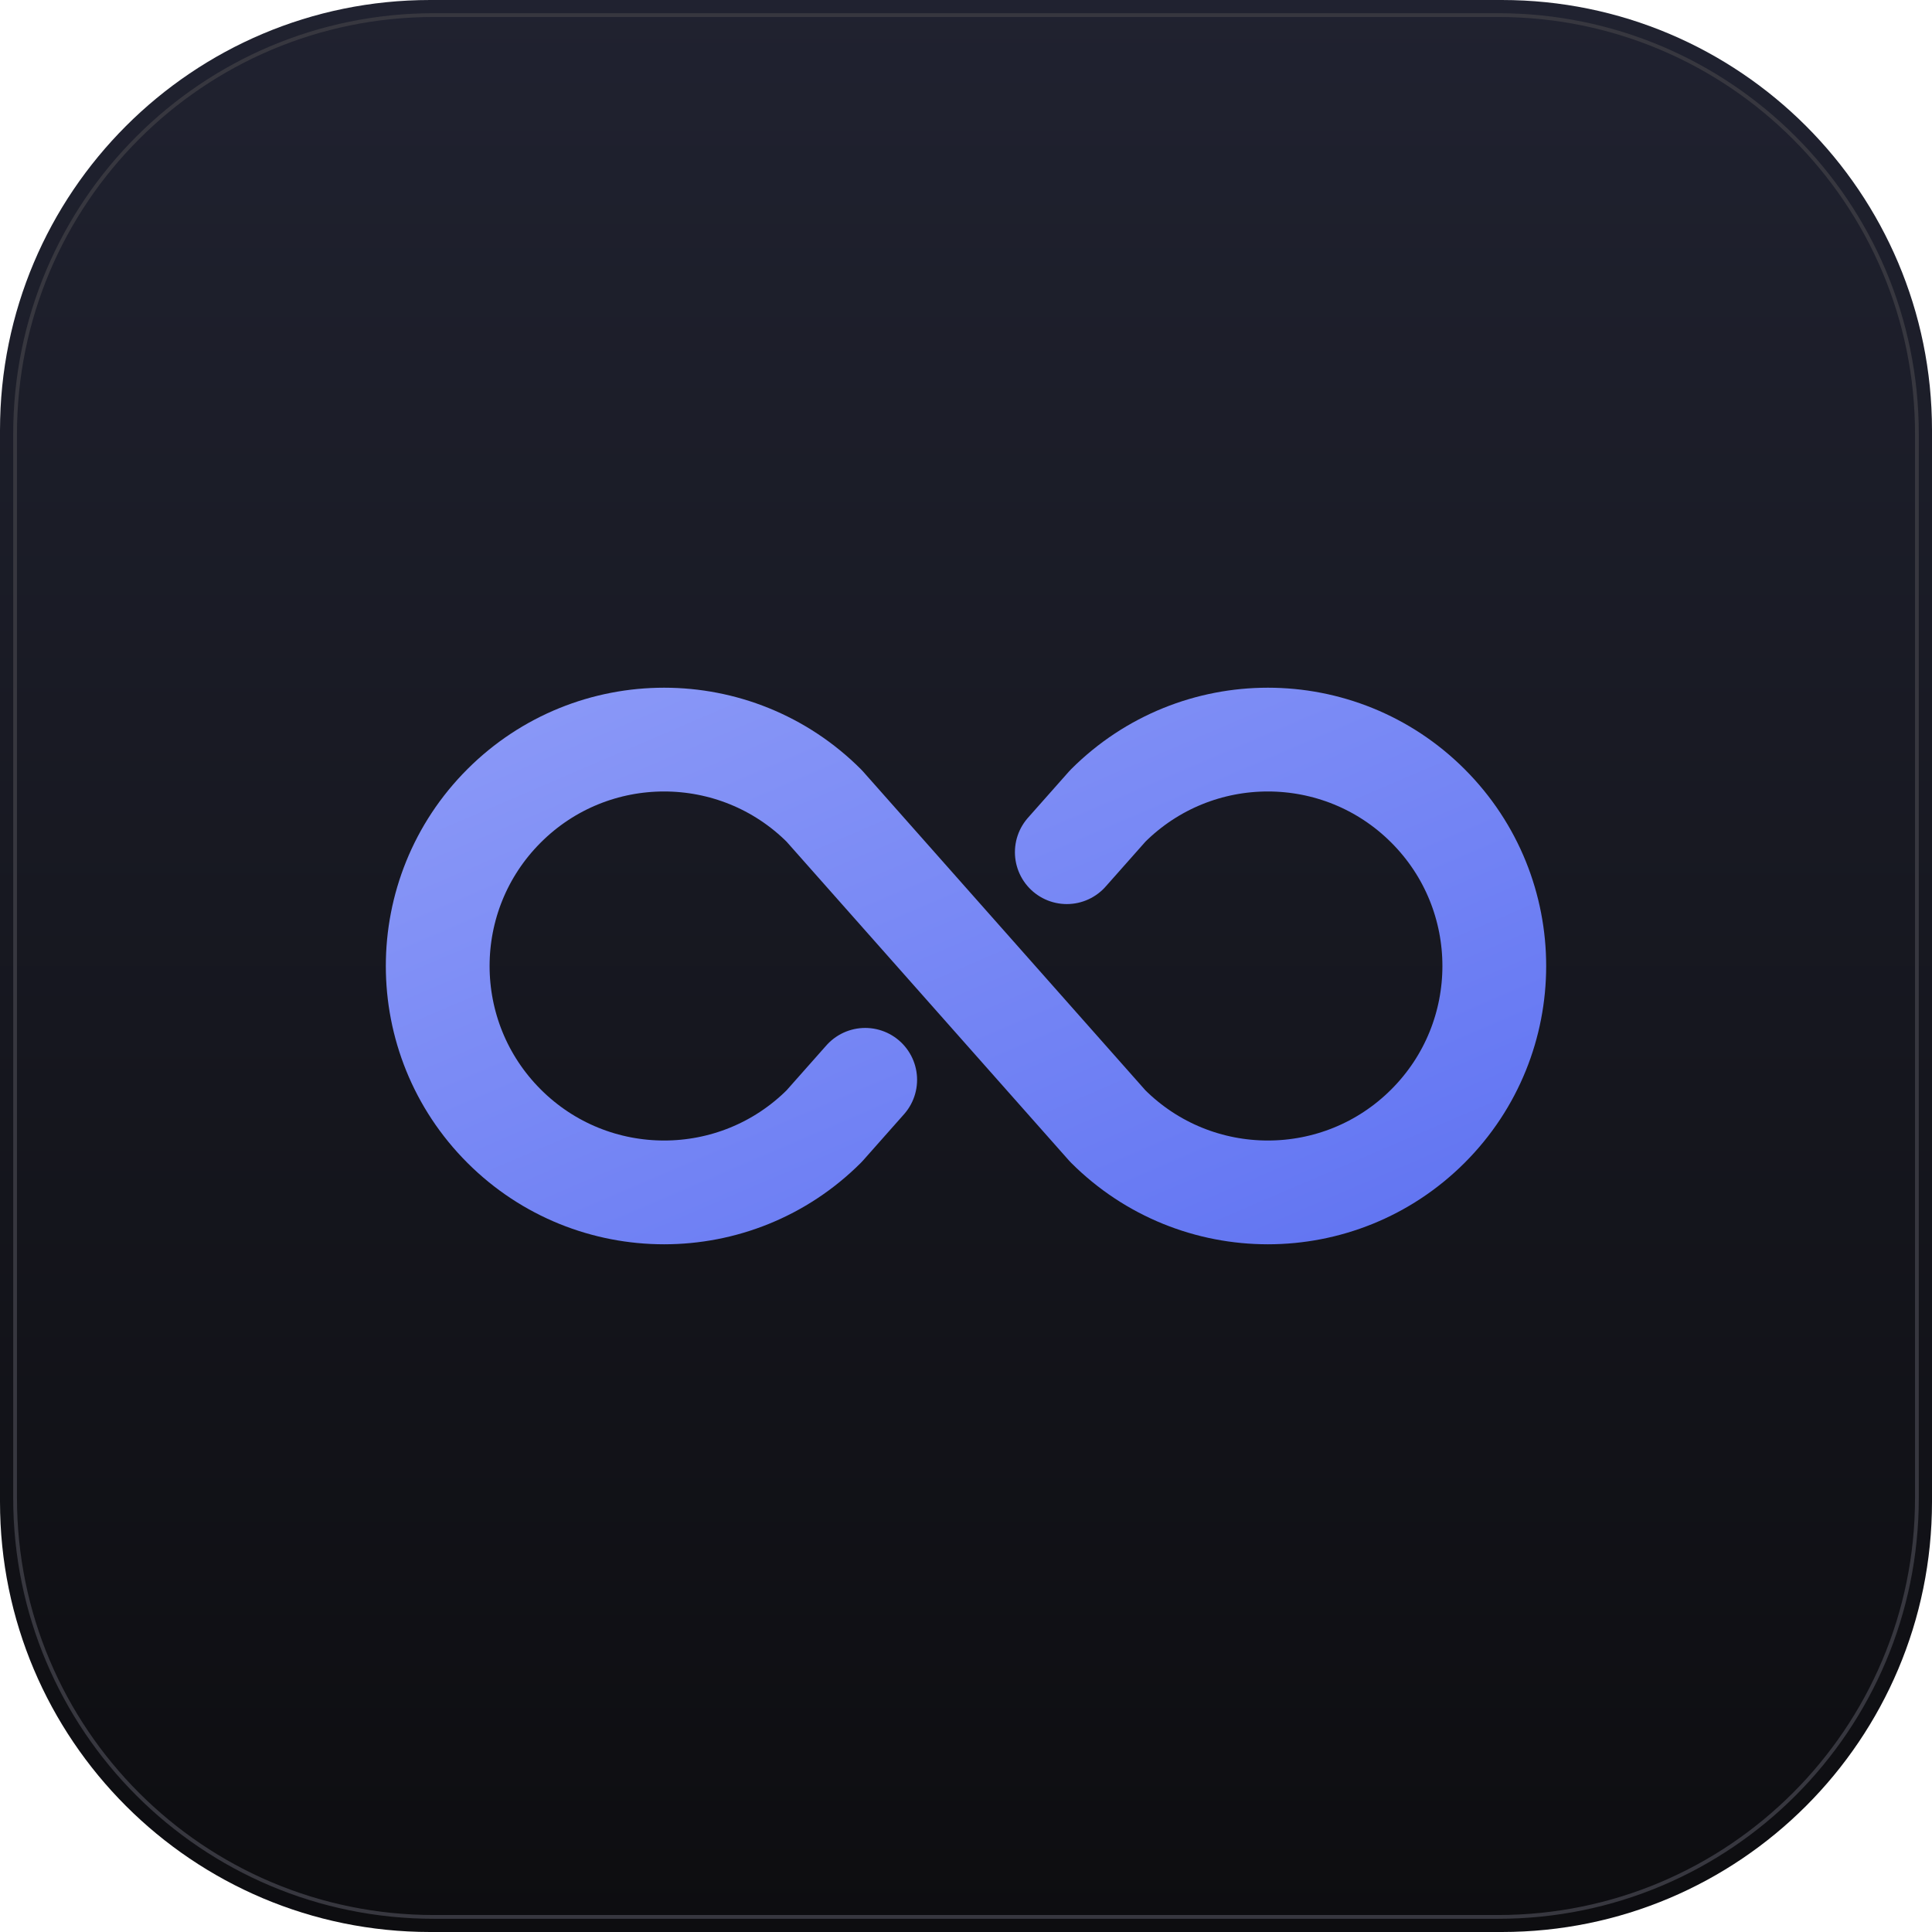
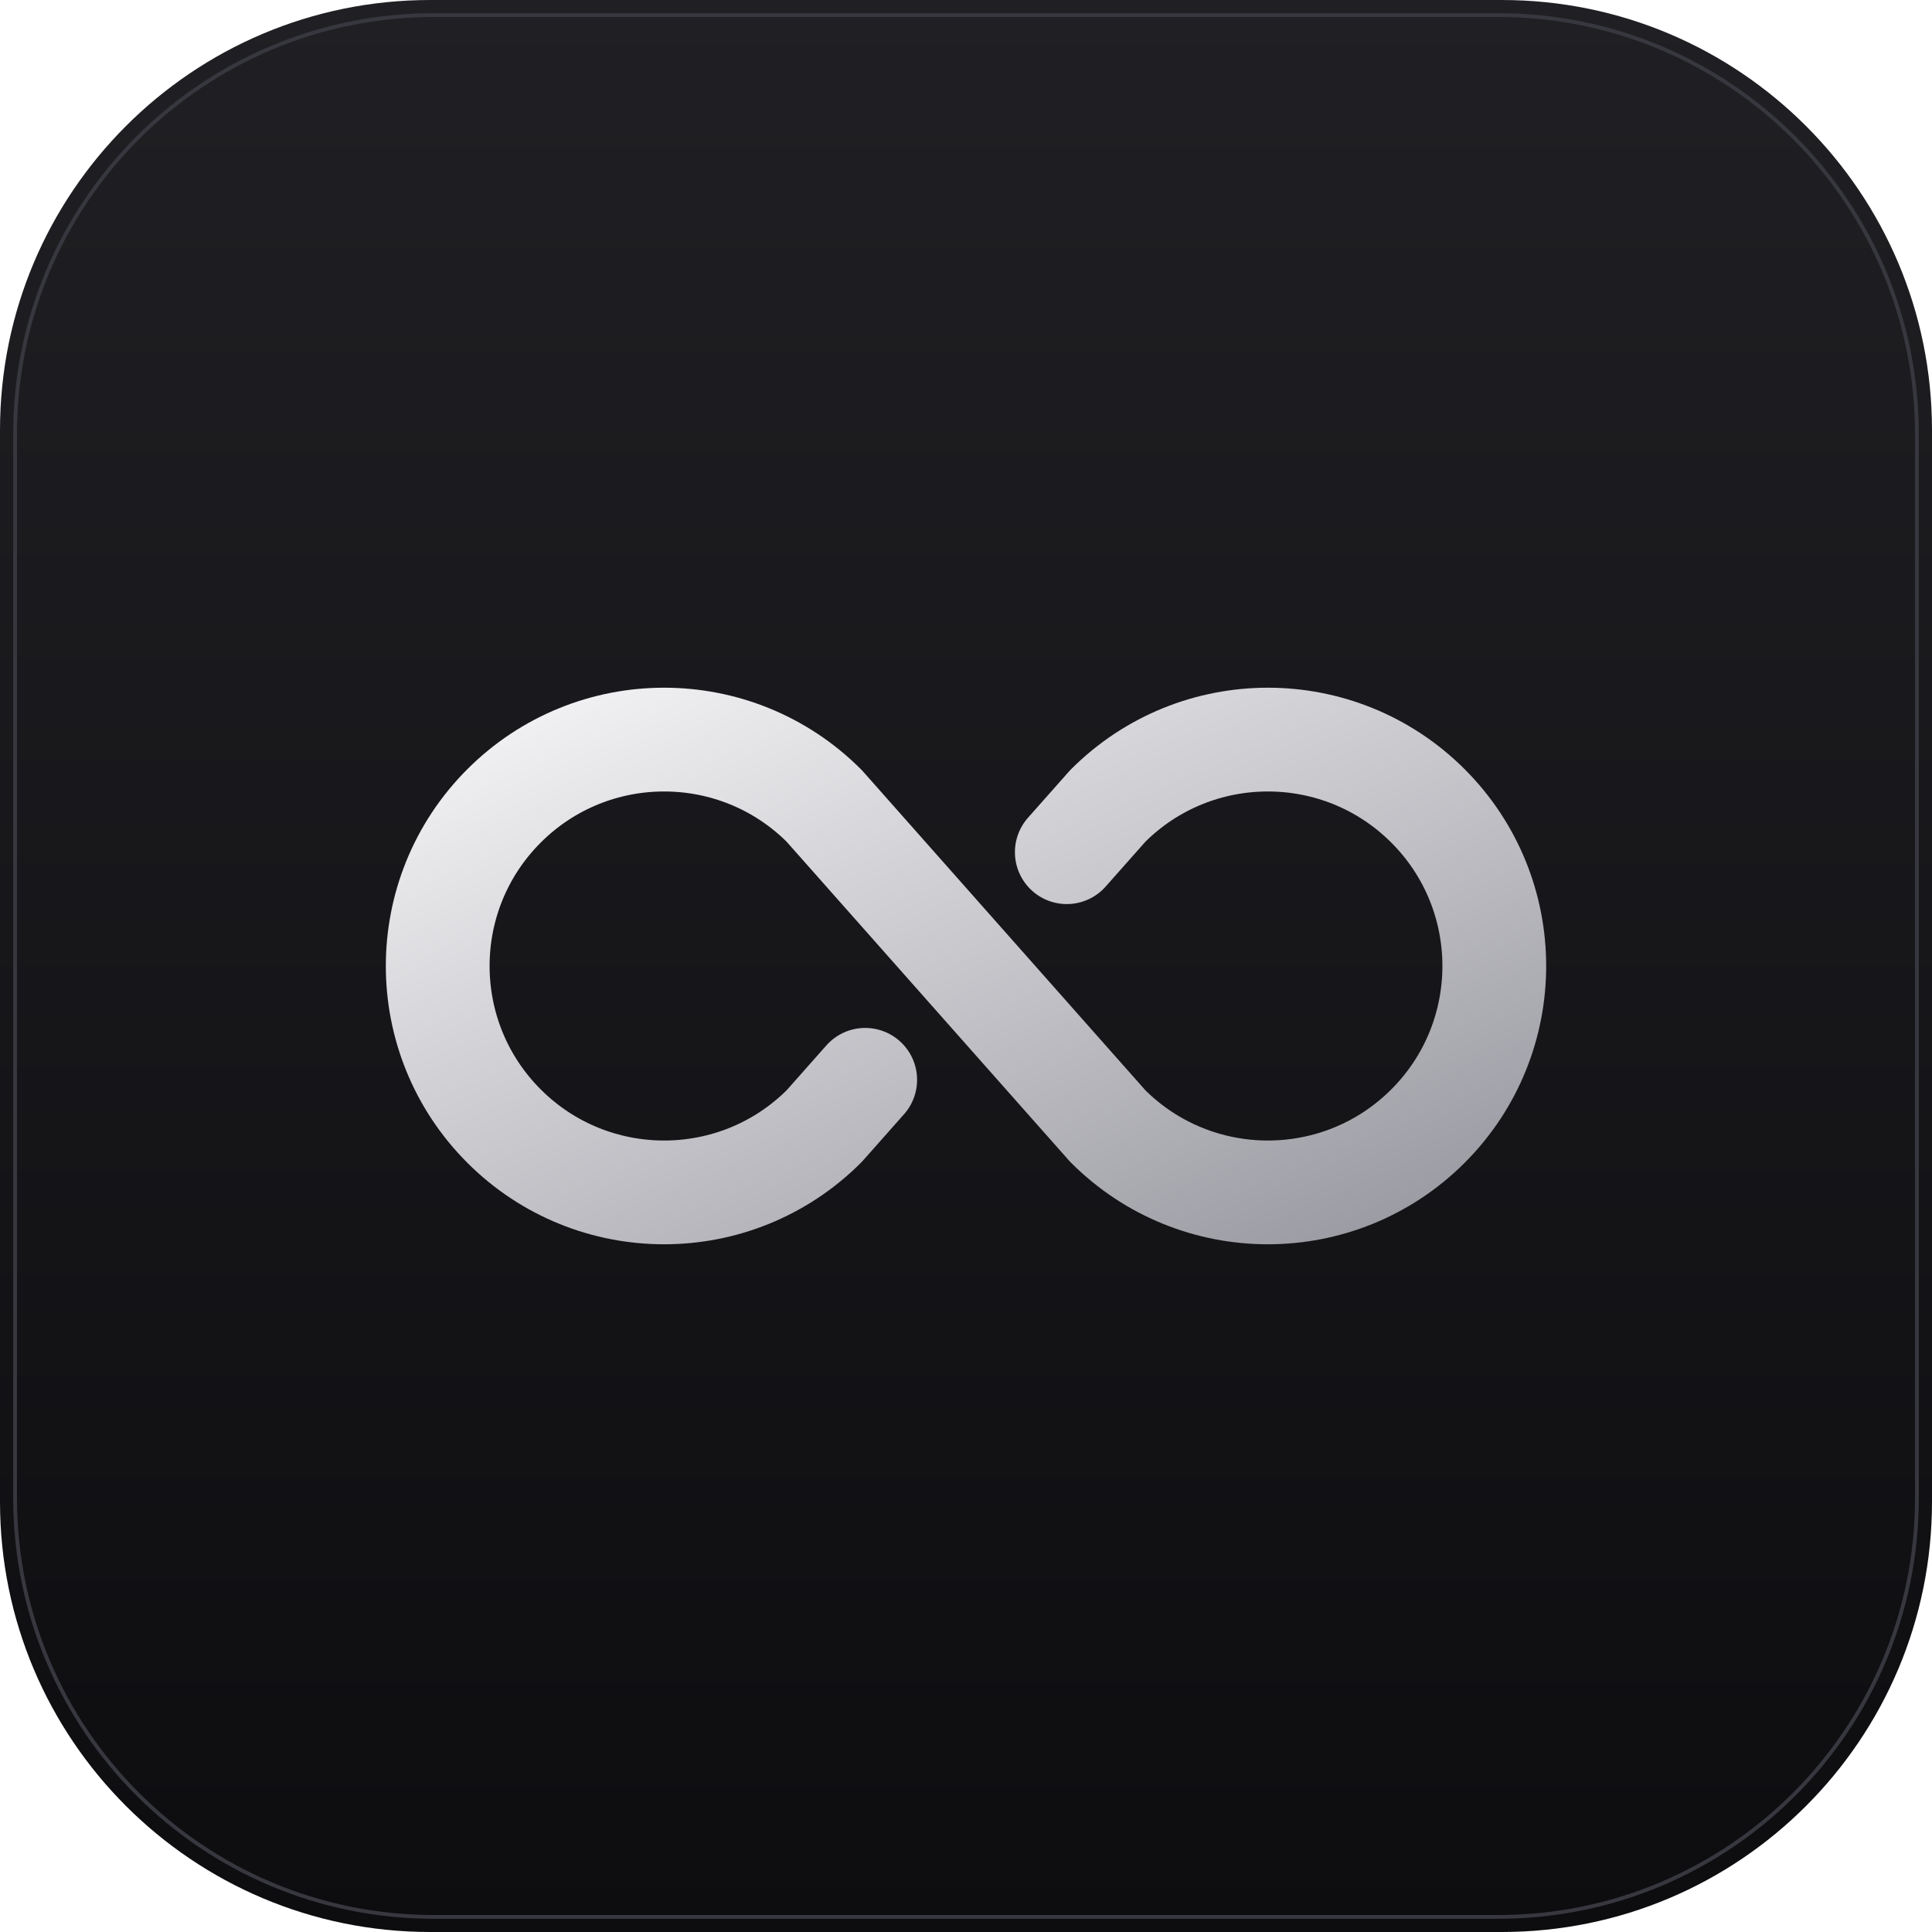
<svg xmlns="http://www.w3.org/2000/svg" width="1024" height="1024" viewBox="0 0 1024 1024">
  <defs>
    <linearGradient id="canvas" x1="0" y1="0" x2="0" y2="1">
-       <stop offset="0" stop-color="#202230" />
+       <stop offset="0" stop-color="#202024" />
      <stop offset="1" stop-color="#0d0d10" />
    </linearGradient>
    <linearGradient id="loop" x1="0" y1="0" x2="1" y2="1">
-       <stop offset="0" stop-color="#8a98f7" />
-       <stop offset="1" stop-color="#6275f2" />
+       <stop offset="0" stop-color="#f2f2f4" />
+       <stop offset="1" stop-color="#9a9aa2" />
    </linearGradient>
  </defs>
  <rect x="0" y="0" width="1024" height="1024" rx="228" ry="228" fill="url(#canvas)" />
  <rect x="8" y="8" width="1008" height="1008" rx="222" ry="222" fill="none" stroke="#37373f" stroke-width="2" />
  <g transform="translate(192 192) scale(2.5)">
    <path d="M106.63,152.13l-8.69,9.81a48,48,0,1,1,0-67.88l60.12,67.88a48,48,0,1,0,0-67.88l-8.69,9.81" fill="none" stroke="url(#loop)" stroke-linecap="round" stroke-linejoin="round" stroke-width="22" />
  </g>
</svg>
